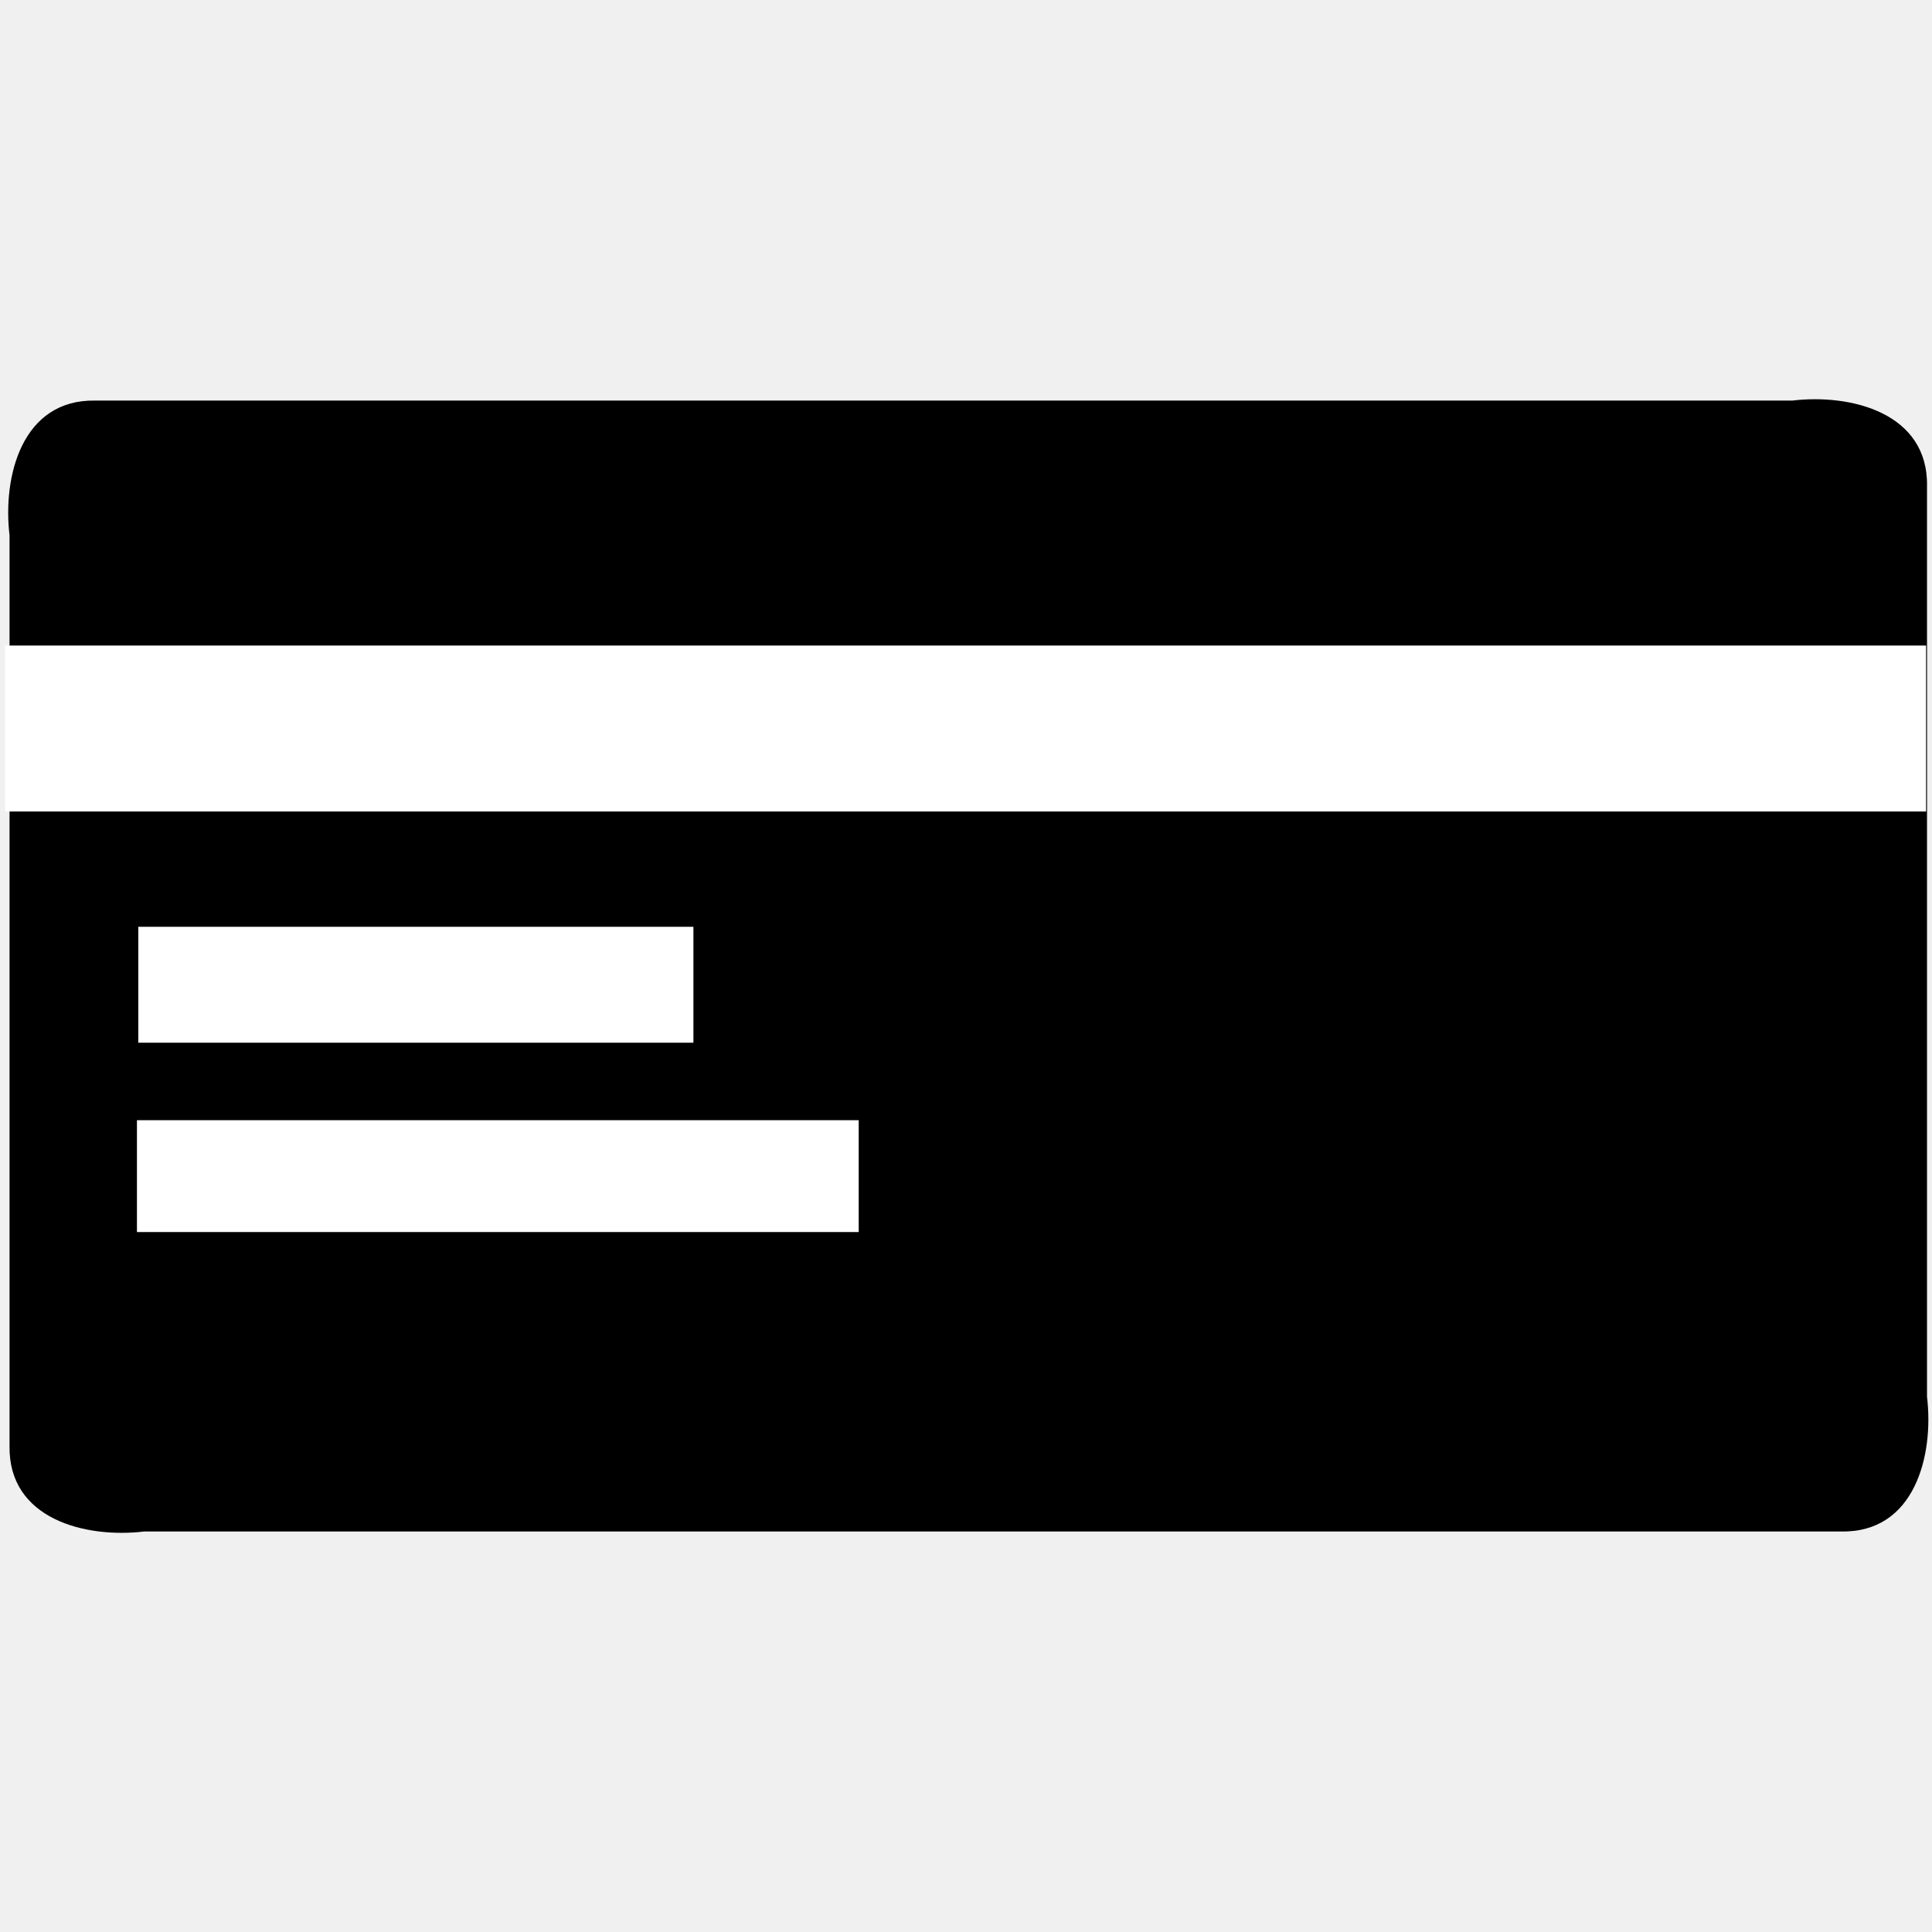
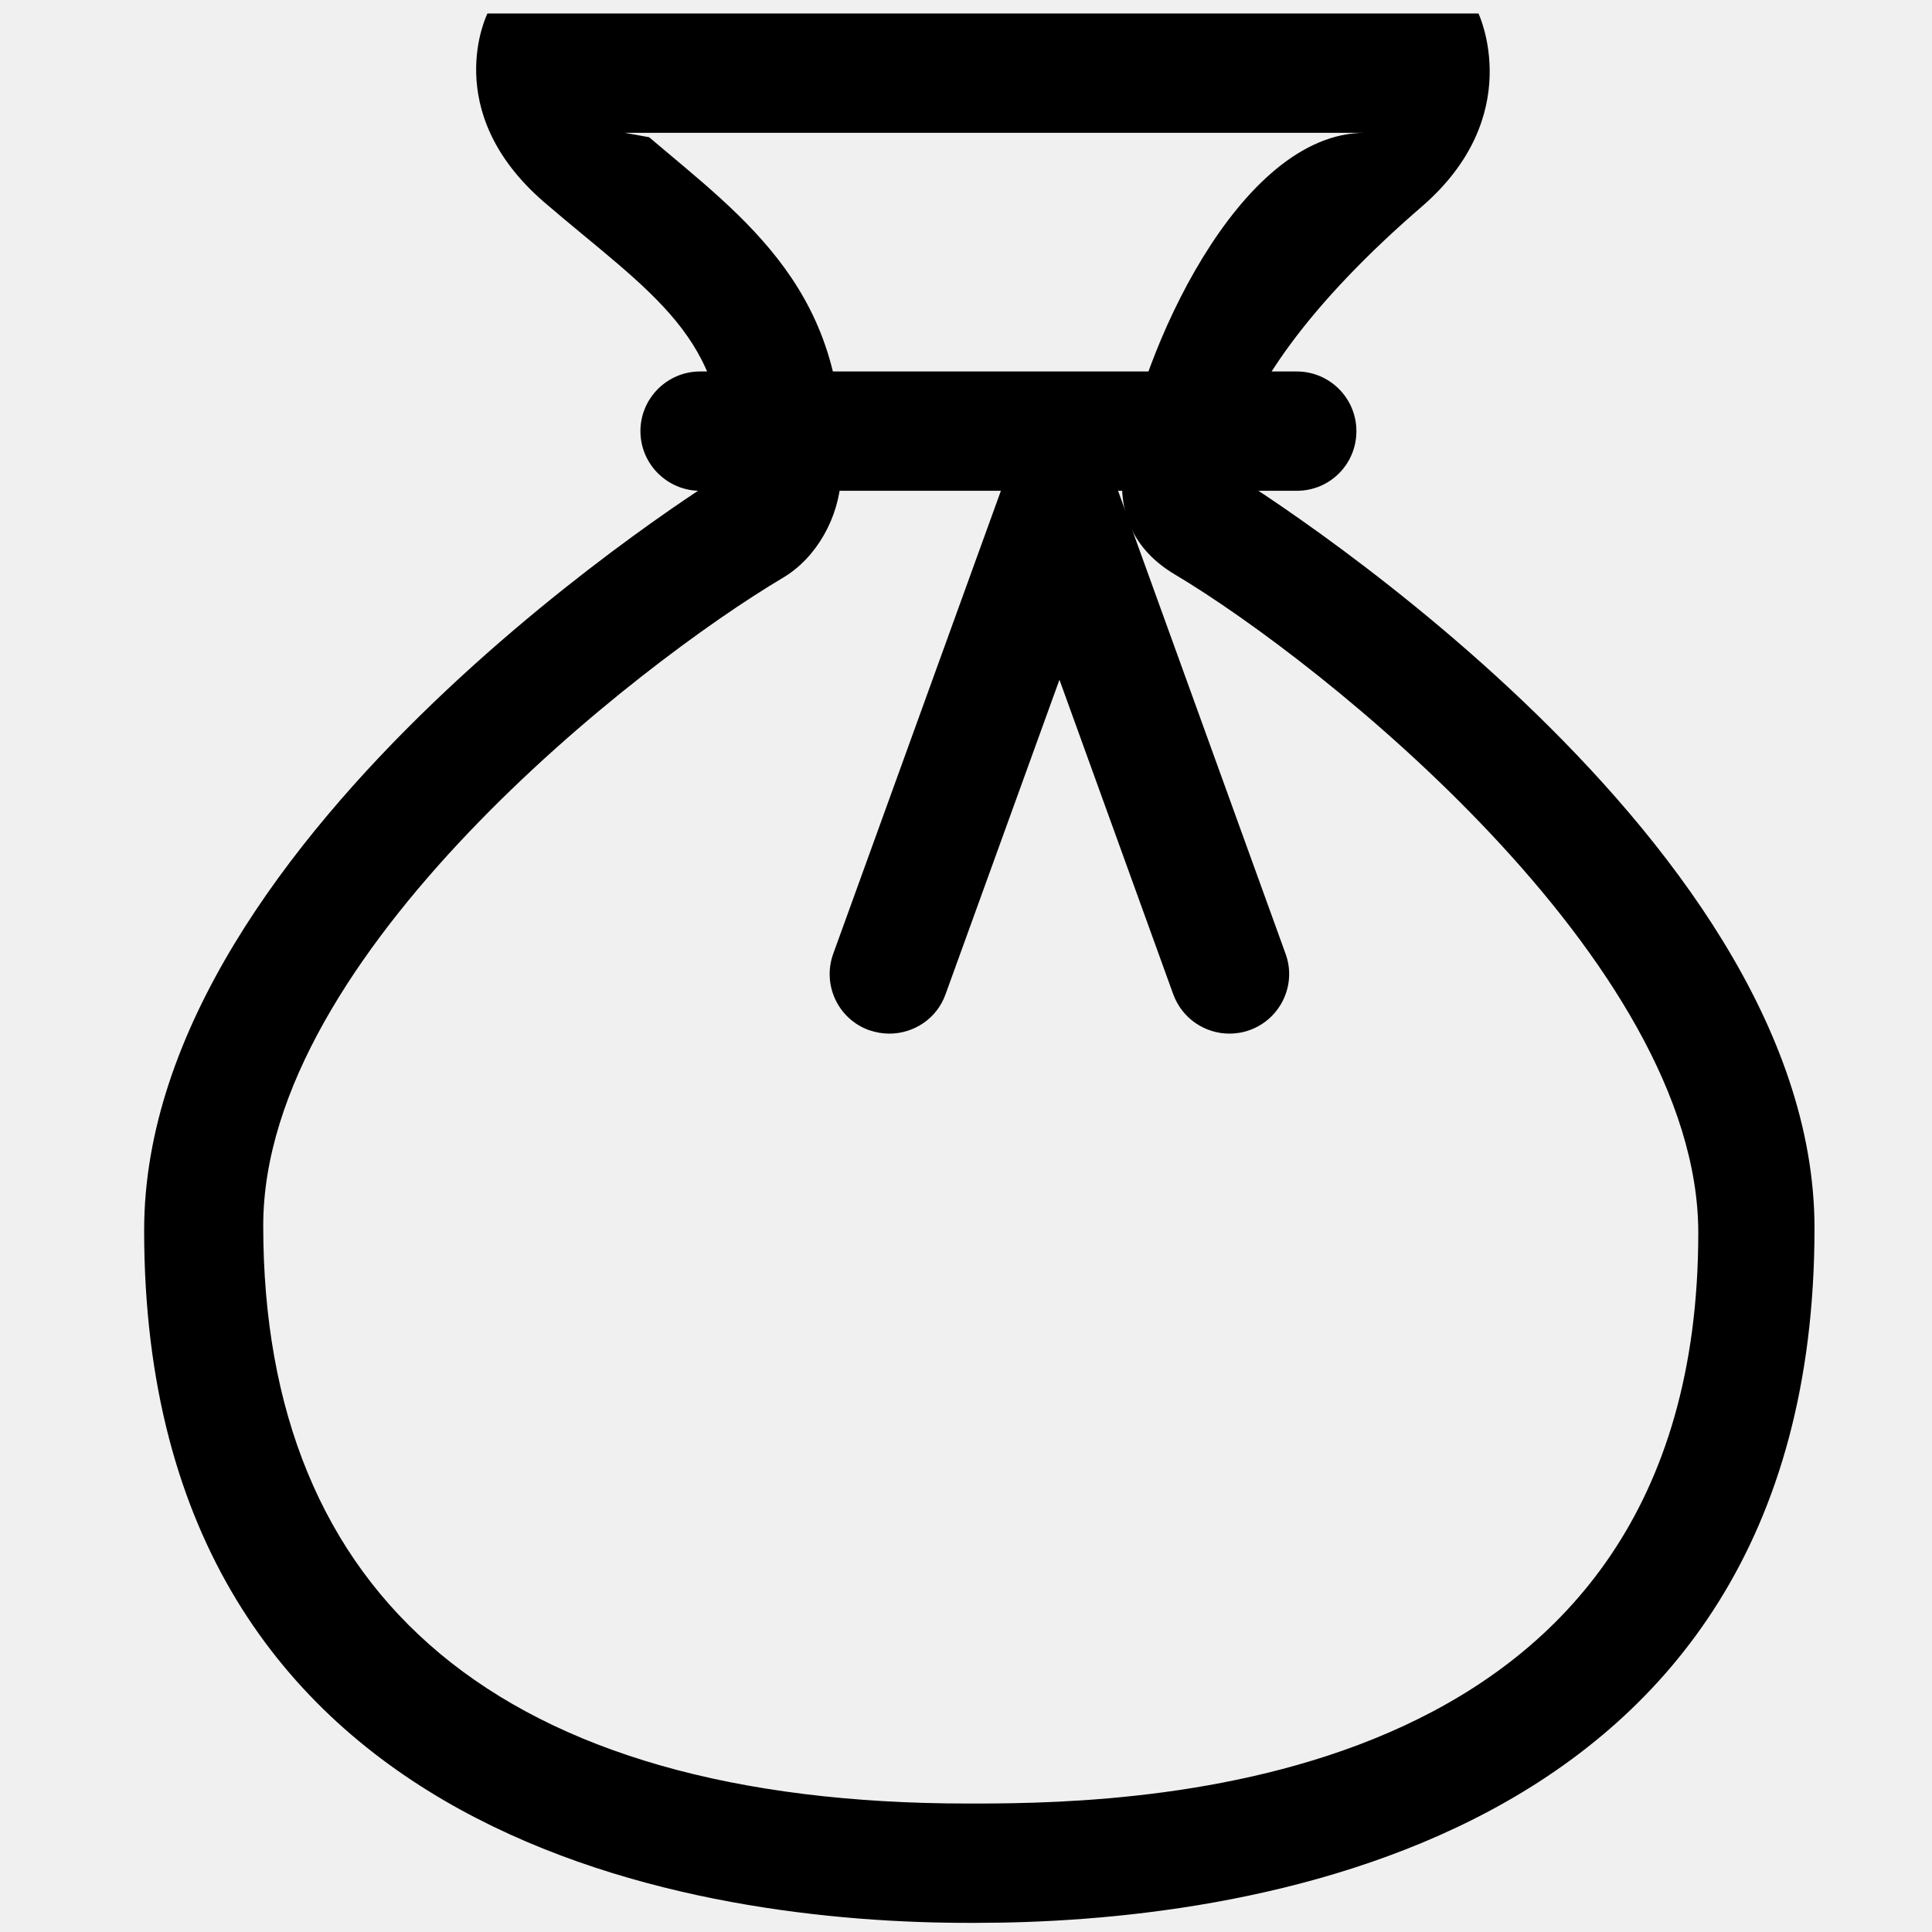
<svg xmlns="http://www.w3.org/2000/svg" version="1.1" id="Calque_1" x="0px" y="0px" width="27.129px" height="27.129px" viewBox="8.269 4.582 27.129 27.129" enable-background="new 8.269 4.582 27.129 27.129" xml:space="preserve">
  <defs id="defs3327" />
-   <g id="g3437">
-     <path id="rect7393-6" d="m 9.166,15.802 c 0,3.201 0,6.402 0,9.603 8.412,0 16.824,0 25.235,0 0,-3.201 0,-6.402 0,-9.603 -8.412,0 -16.824,0 -25.235,0 z" style="opacity:1;fill:#000000;fill-opacity:1;fill-rule:nonzero;stroke:none;stroke-width:0.1;stroke-miterlimit:4;stroke-dasharray:none;stroke-opacity:1" />
-     <path id="path4183" d="m 9.606,10.207 c 7.943,0 15.887,0 23.83,0 0.825,-0.099 1.911,0.173 1.892,1.203 0,4.262 0,8.523 0,12.785 0.099,0.825 -0.173,1.911 -1.203,1.892 -7.943,0 -15.887,0 -23.83,0 -0.825,0.099 -1.911,-0.173 -1.892,-1.203 0,-4.262 0,-8.523 0,-12.785 -0.099,-0.825 0.173,-1.911 1.203,-1.892 z" style="color:#000000;solid-color:#000000;" />
-     <path id="path7" d="m 9.606,11.178 c -0.124,-0.004 -0.235,0.107 -0.231,0.231 0,4.178 0,8.356 0,12.534 0.081,0.376 -0.201,1 0.231,1.171 7.86,0 15.72,0 23.58,0 0.376,-0.081 1,0.201 1.171,-0.231 0,-4.178 0,-8.356 0,-12.534 -0.081,-0.376 0.201,-1 -0.231,-1.171 -8.173,0 -16.346,0 -24.519,0 z" style="color:#000000;solid-color:#000000;solid-opacity:1;" />
-     <path id="rect7393" d="m 9.222,11.056 c 0,0.893 0,1.787 0,2.68 8.412,0 16.824,0 25.235,0 0,-0.893 0,-1.787 0,-2.68 -8.412,0 -16.824,0 -25.235,0 z" style="opacity:1;fill:#000000;fill-opacity:1;fill-rule:nonzero;stroke:none;stroke-width:0.1;stroke-miterlimit:4;stroke-dasharray:none;stroke-opacity:1" />
-     <path id="rect13-9" d="m 10.192,20.312 c 3.378,0 6.757,0 10.135,0 0,0.523 0,1.046 0,1.57 -3.378,0 -6.757,0 -10.135,0 0,-0.523 0,-1.046 0,-1.57 z" style="color:#000000;fill:#ffffff;fill-opacity:1;" />
-     <path id="rect13-9-5" d="m 10.211,17.596 c 2.598,0 5.197,0 7.795,0 0,0.543 0,1.085 0,1.628 -2.598,0 -5.197,0 -7.795,0 0,-0.543 0,-1.085 0,-1.628 z" style="color:#000000;solid-color:#000000;solid-opacity:1;fill:#ffffff;fill-opacity:1;" />
-     <path id="rect13-9-5-4" d="m 8.339,13.647 c 8.992,0 17.984,0 26.976,0 0,0.777 0,1.554 0,2.33 -8.992,0 -17.984,0 -26.976,0 0,-0.777 0,-1.554 0,-2.33 z" style="color:#000000;solid-color:#000000;solid-opacity:1;fill:#ffffff;fill-opacity:1;" />
+   <g transform="matrix(1.675609,0,0,1.675609,-4.924851,-5.726434)" id="g7006">
+     <g id="g7008">
+       <path d="m 19.312,7.265 c -1.063,0 -1.883,1.859 -2.021,2.771 -0.062,0.401 0.079,0.723 0.43,0.931 1.228,0.731 4.385,3.244 4.385,5.516 0,4.642 -4.563,4.783 -6.058,4.783 h -0.062 c -3.92,0 -5.906,-1.731 -5.906,-4.843 0,-2.271 3.145,-4.711 4.355,-5.429 0.285,-0.169 0.469,-0.507 0.487,-0.839 C 15.019,8.61 14.11,7.98 13.314,7.302 L 13.109,7.265 h 2.943 3.094 m 1.118,-1 h -4.209 -4.096 c 0,0 -0.41,0.817 0.475,1.581 0.886,0.762 1.566,1.139 1.494,2.287 0,0 -4.846,2.979 -4.846,6.329 0,5.198 4.746,5.804 6.906,5.804 0.021,0 0.045,0 0.066,0 2.125,0 7.026,-0.572 7.026,-5.822 0,-3.35 -4.901,-6.334 -4.901,-6.334 0.1,-0.662 0.723,-1.461 1.606,-2.223 0.888,-0.765 0.479,-1.622 0.479,-1.622 l 0,0 z" id="path7010" />
+     </g>
+     <g id="g7012">
+       <path d="m 18.741,10.265 h -5 c -0.275,0 -0.5,-0.224 -0.5,-0.5 0,-0.276 0.225,-0.5 0.5,-0.5 h 5 c 0.276,0 0.5,0.224 0.5,0.5 0,0.276 -0.221,0.5 -0.5,0.5 z" id="path7014" />
+     </g>
+     <g id="g7016">
+       <path d="m 15.327,14.814 c -0.058,0 -0.113,-0.01 -0.17,-0.029 -0.261,-0.094 -0.394,-0.381 -0.3,-0.641 l 1.425,-3.935 c 0.094,-0.261 0.381,-0.394 0.639,-0.3 0.261,0.094 0.396,0.38 0.302,0.64 l -1.425,3.935 c -0.073,0.205 -0.266,0.33 -0.471,0.33 z" id="path7018" />
+     </g>
+     <g id="g7020">
+       <path d="m 18.177,14.814 c -0.204,0 -0.396,-0.125 -0.471,-0.33 l -1.424,-3.936 c -0.095,-0.26 0.038,-0.546 0.299,-0.64 0.262,-0.093 0.547,0.04 0.642,0.3 l 1.424,3.936 c 0.095,0.258 -0.039,0.545 -0.299,0.64 -0.058,0.021 -0.116,0.03 -0.171,0.03 z" id="path7022" />
+     </g>
  </g>
</svg>
